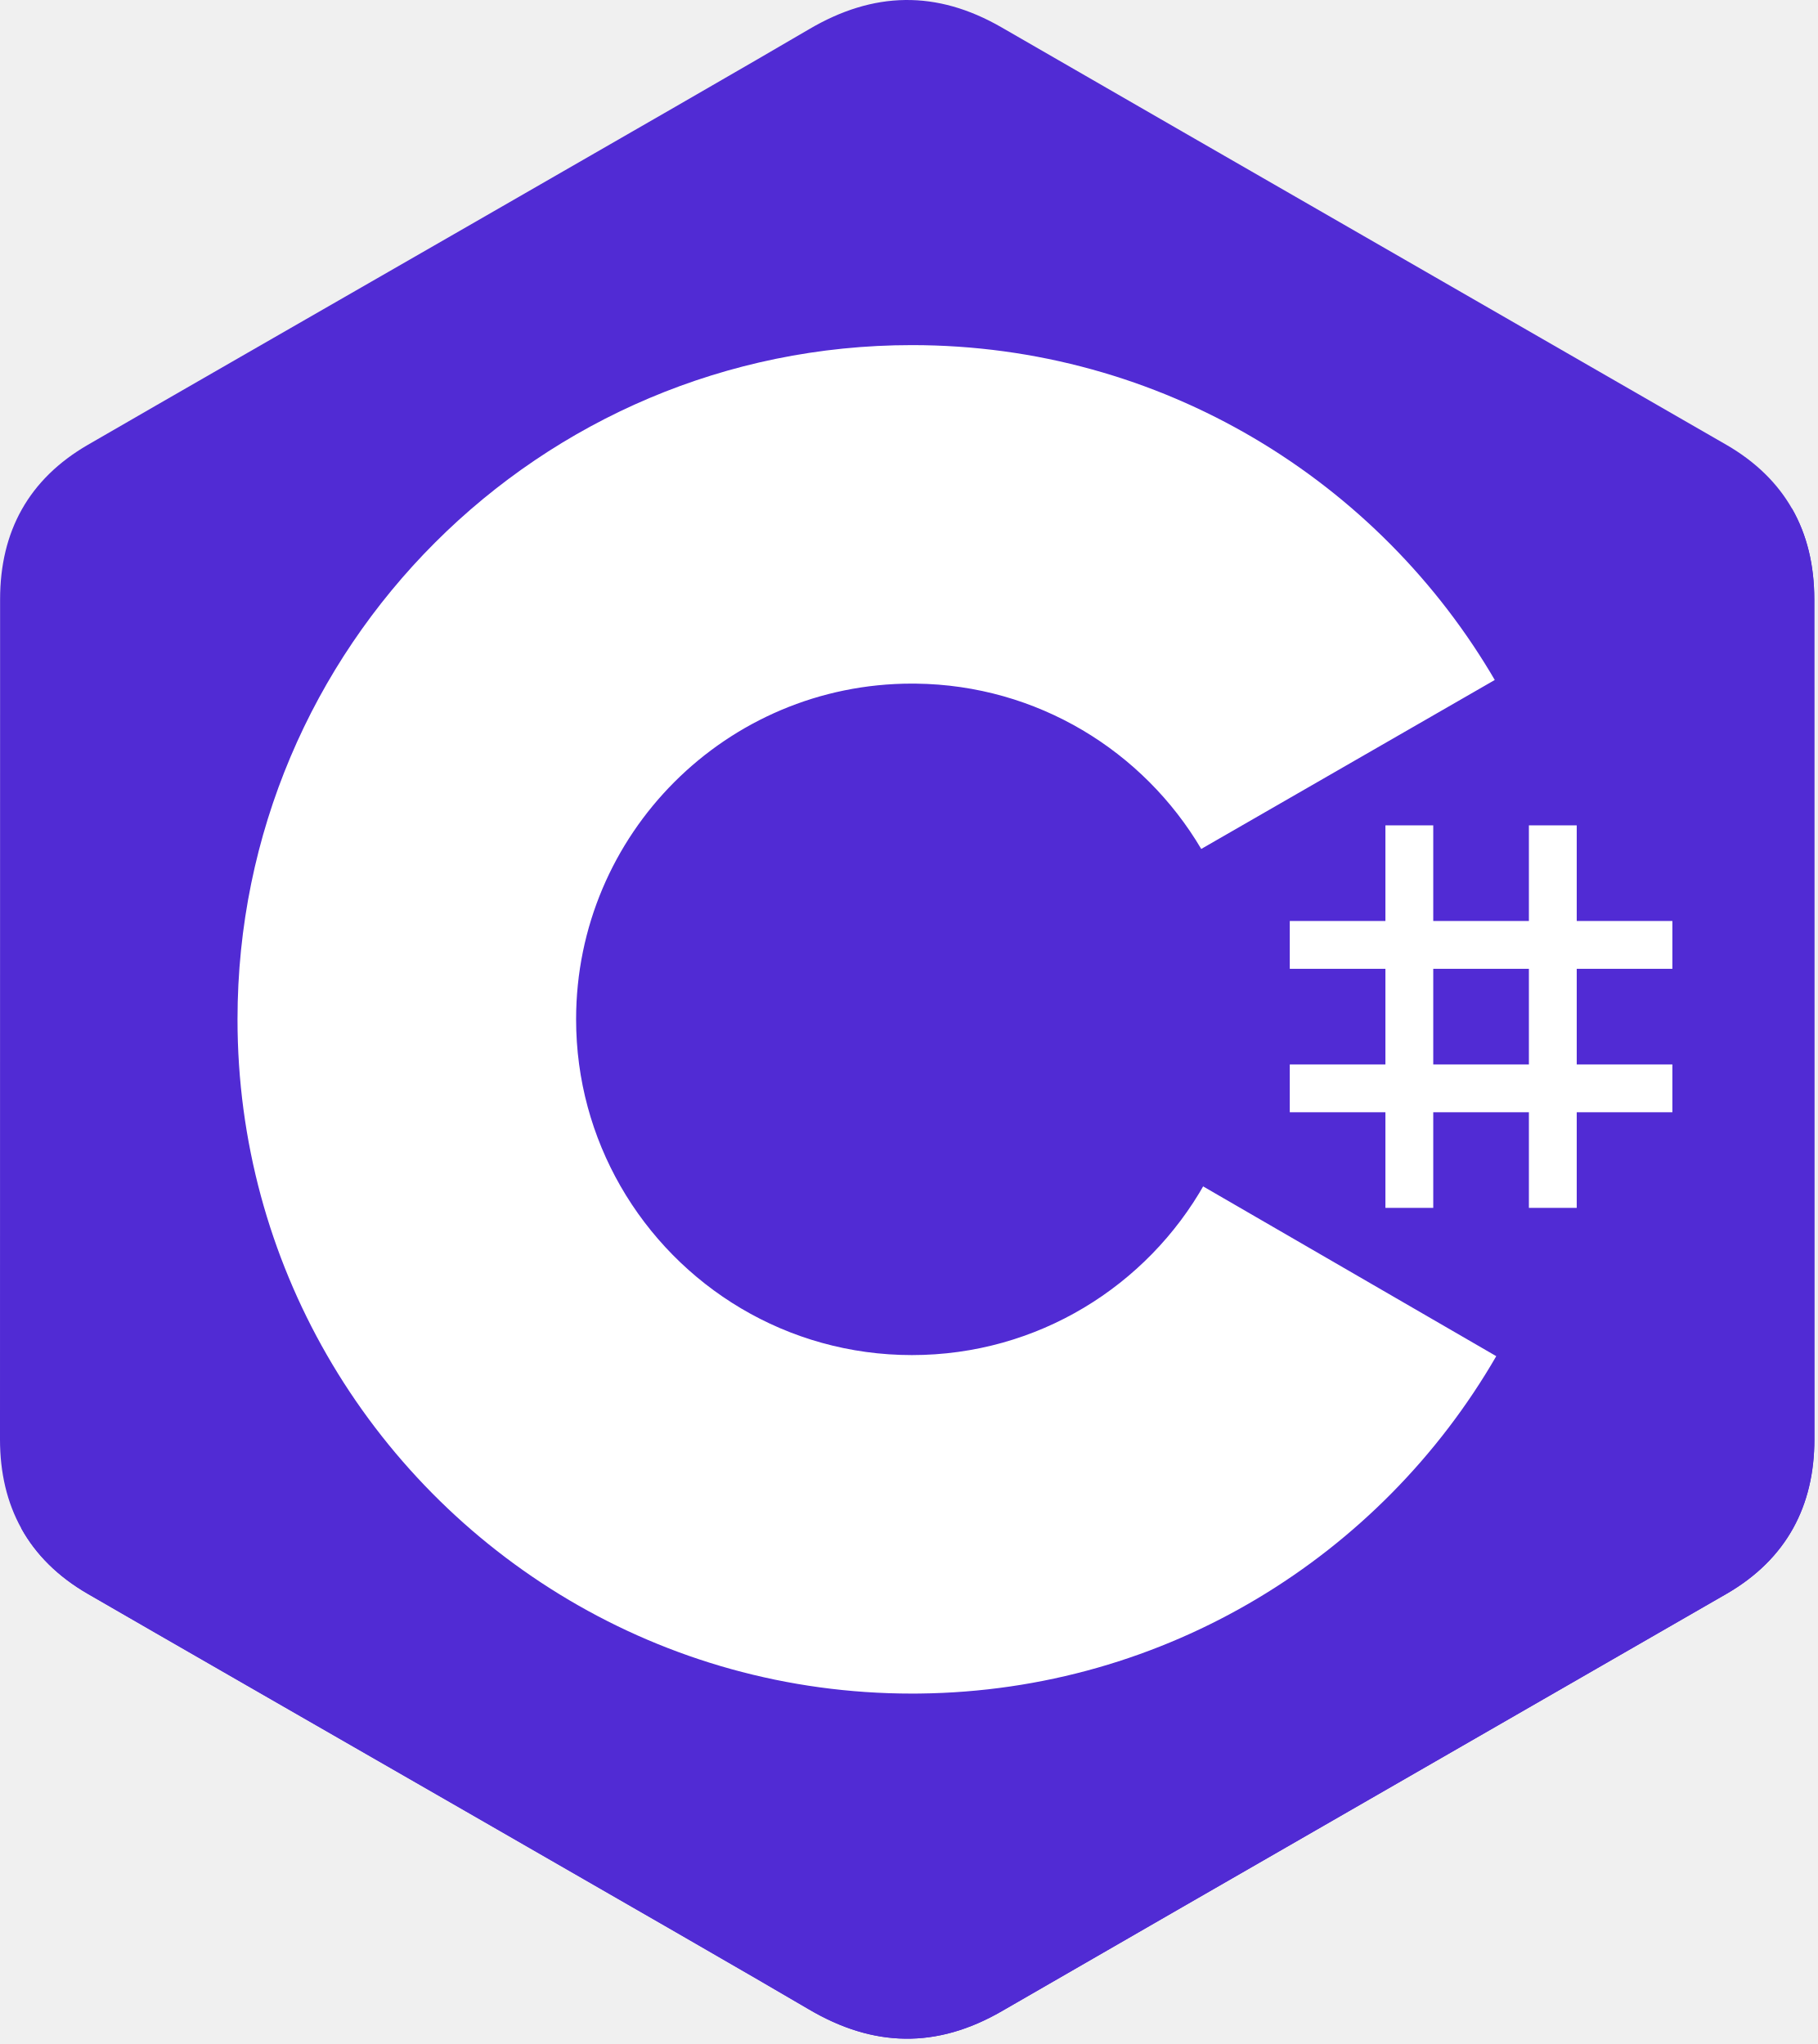
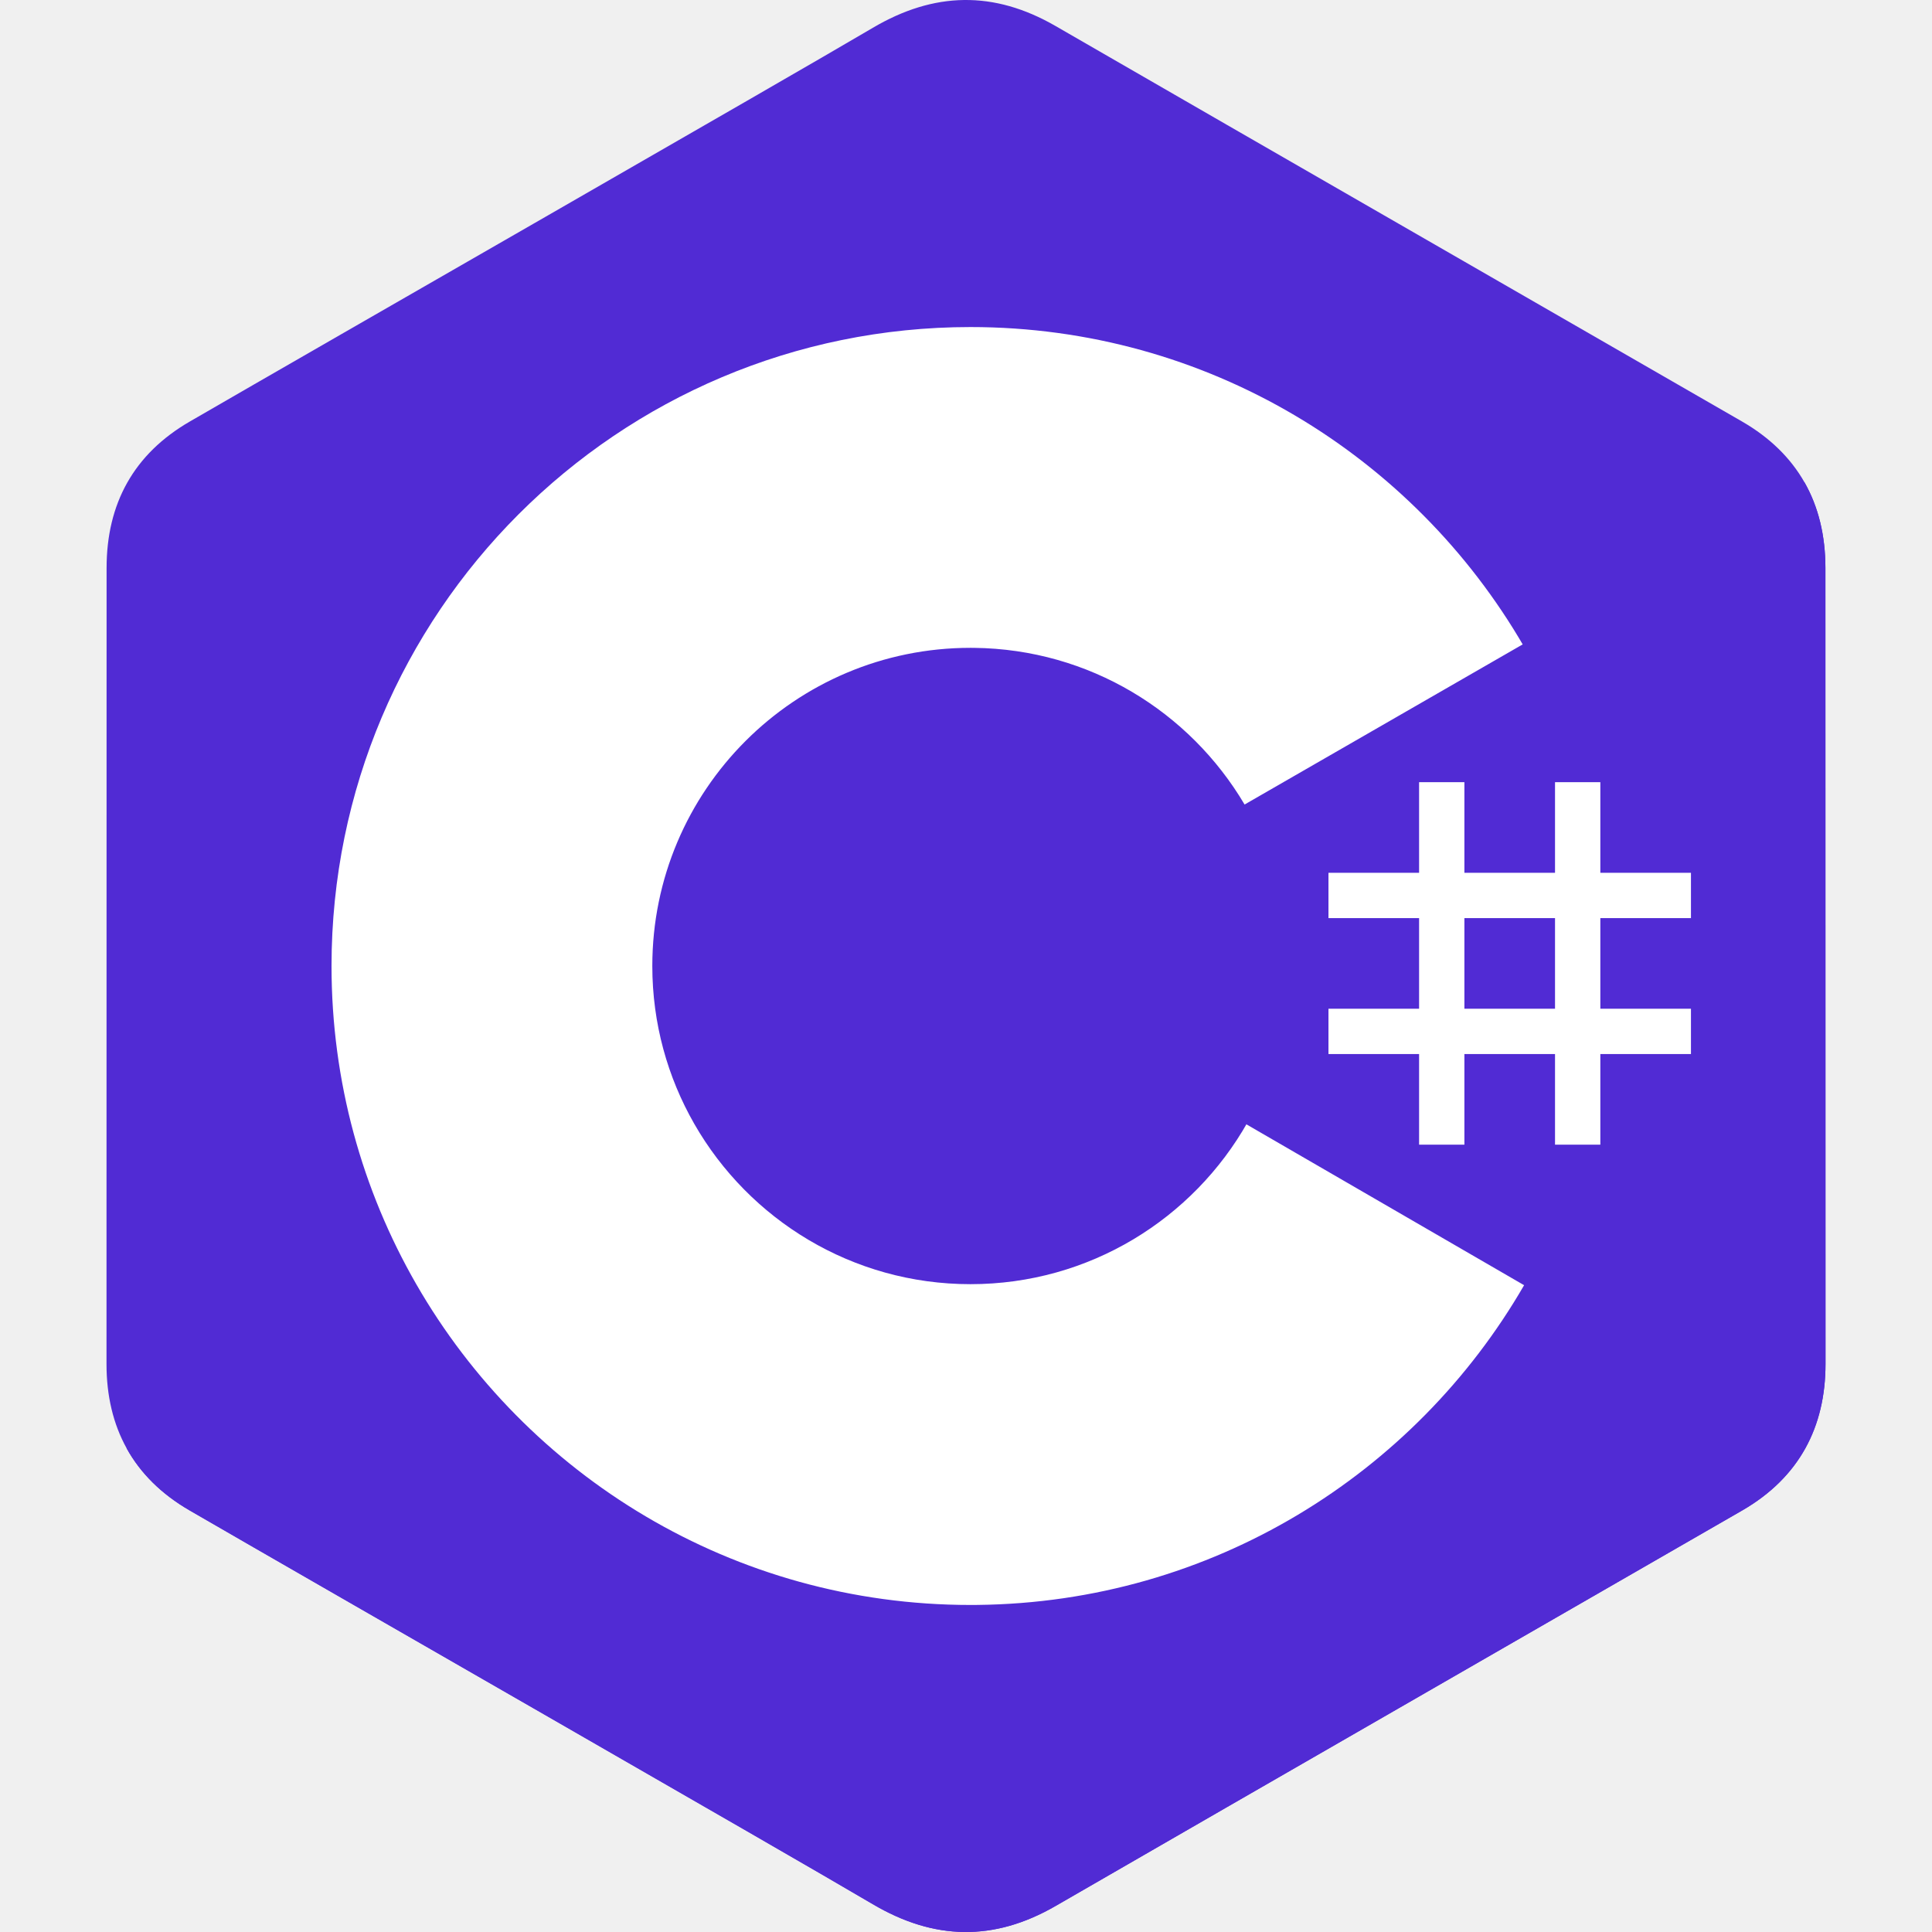
- <svg xmlns="http://www.w3.org/2000/svg" width="256px" height="288px" viewBox="0 0 256 288" version="1.1" preserveAspectRatio="xMidYMid">
+ <svg xmlns="http://www.w3.org/2000/svg" version="1.1" width="512" height="512" preserveAspectRatio="xMidYMid" viewBox="0 0 255.58 287.25">
  <g>
    <path d="M255.569,84.452 C255.567,79.622 254.534,75.354 252.445,71.691 C250.393,68.089 247.32,65.07 243.198,62.683 C209.173,43.064 175.115,23.505 141.101,3.866 C131.931,-1.428 123.04,-1.235 113.938,4.135 C100.395,12.122 32.59,50.969 12.385,62.672 C4.064,67.489 0.015,74.861 0.013,84.443 C0,123.898 0.013,163.352 0,202.808 C0,207.532 0.991,211.717 2.988,215.325 C5.041,219.036 8.157,222.138 12.374,224.579 C32.58,236.282 100.394,275.126 113.934,283.115 C123.04,288.488 131.931,288.68 141.104,283.384 C175.119,263.744 209.179,244.186 243.209,224.567 C247.426,222.127 250.542,219.023 252.595,215.315 C254.589,211.707 255.582,207.522 255.582,202.797 C255.582,202.797 255.582,123.908 255.569,84.452" fill="#512BD4" fill-rule="nonzero" />
    <path d="M128.182,143.241 L2.988,215.325 C5.041,219.036 8.157,222.138 12.374,224.579 C32.58,236.282 100.394,275.126 113.934,283.115 C123.04,288.488 131.931,288.68 141.104,283.384 C175.119,263.744 209.179,244.186 243.209,224.567 C247.426,222.127 250.542,219.023 252.595,215.315 L128.182,143.241" fill="#512BD4" fill-rule="nonzero" />
    <path d="M255.569,84.452 C255.567,79.622 254.534,75.354 252.445,71.691 L128.182,143.241 L252.595,215.315 C254.589,211.707 255.58,207.522 255.582,202.797 C255.582,202.797 255.582,123.908 255.569,84.452" fill="#512BD4" fill-rule="nonzero" />
    <path d="M201.892,116.294 L201.892,129.768 L215.366,129.768 L215.366,116.294 L222.103,116.294 L222.103,129.768 L235.577,129.768 L235.577,136.505 L222.103,136.505 L222.103,149.978 L235.577,149.978 L235.577,156.715 L222.103,156.715 L222.103,170.189 L215.366,170.189 L215.366,156.715 L201.892,156.715 L201.892,170.189 L195.155,170.189 L195.155,156.715 L181.682,156.715 L181.682,149.978 L195.155,149.978 L195.155,136.505 L181.682,136.505 L181.682,129.768 L195.155,129.768 L195.155,116.294 L201.892,116.294 Z M215.366,136.505 L201.892,136.505 L201.892,149.978 L215.366,149.978 L215.366,136.505 Z" fill="#FFFFFF" />
    <path d="M128.457,48.626 C163.601,48.626 194.284,67.712 210.719,96.082 L210.558,95.809 L169.21,119.617 C161.063,105.824 146.128,96.515 128.996,96.323 L128.457,96.32 C102.331,96.32 81.151,117.5 81.151,143.625 C81.151,152.169 83.428,160.178 87.39,167.095 C95.544,181.33 110.873,190.931 128.457,190.931 C146.15,190.931 161.566,181.208 169.678,166.821 L169.481,167.166 L210.768,191.084 C194.513,219.213 164.25,238.241 129.515,238.62 L128.457,238.626 C93.202,238.626 62.432,219.422 46.038,190.902 C38.035,176.979 33.456,160.838 33.456,143.625 C33.456,91.159 75.988,48.626 128.457,48.626 Z" fill="#FFFFFF" fill-rule="nonzero" />
  </g>
</svg>
